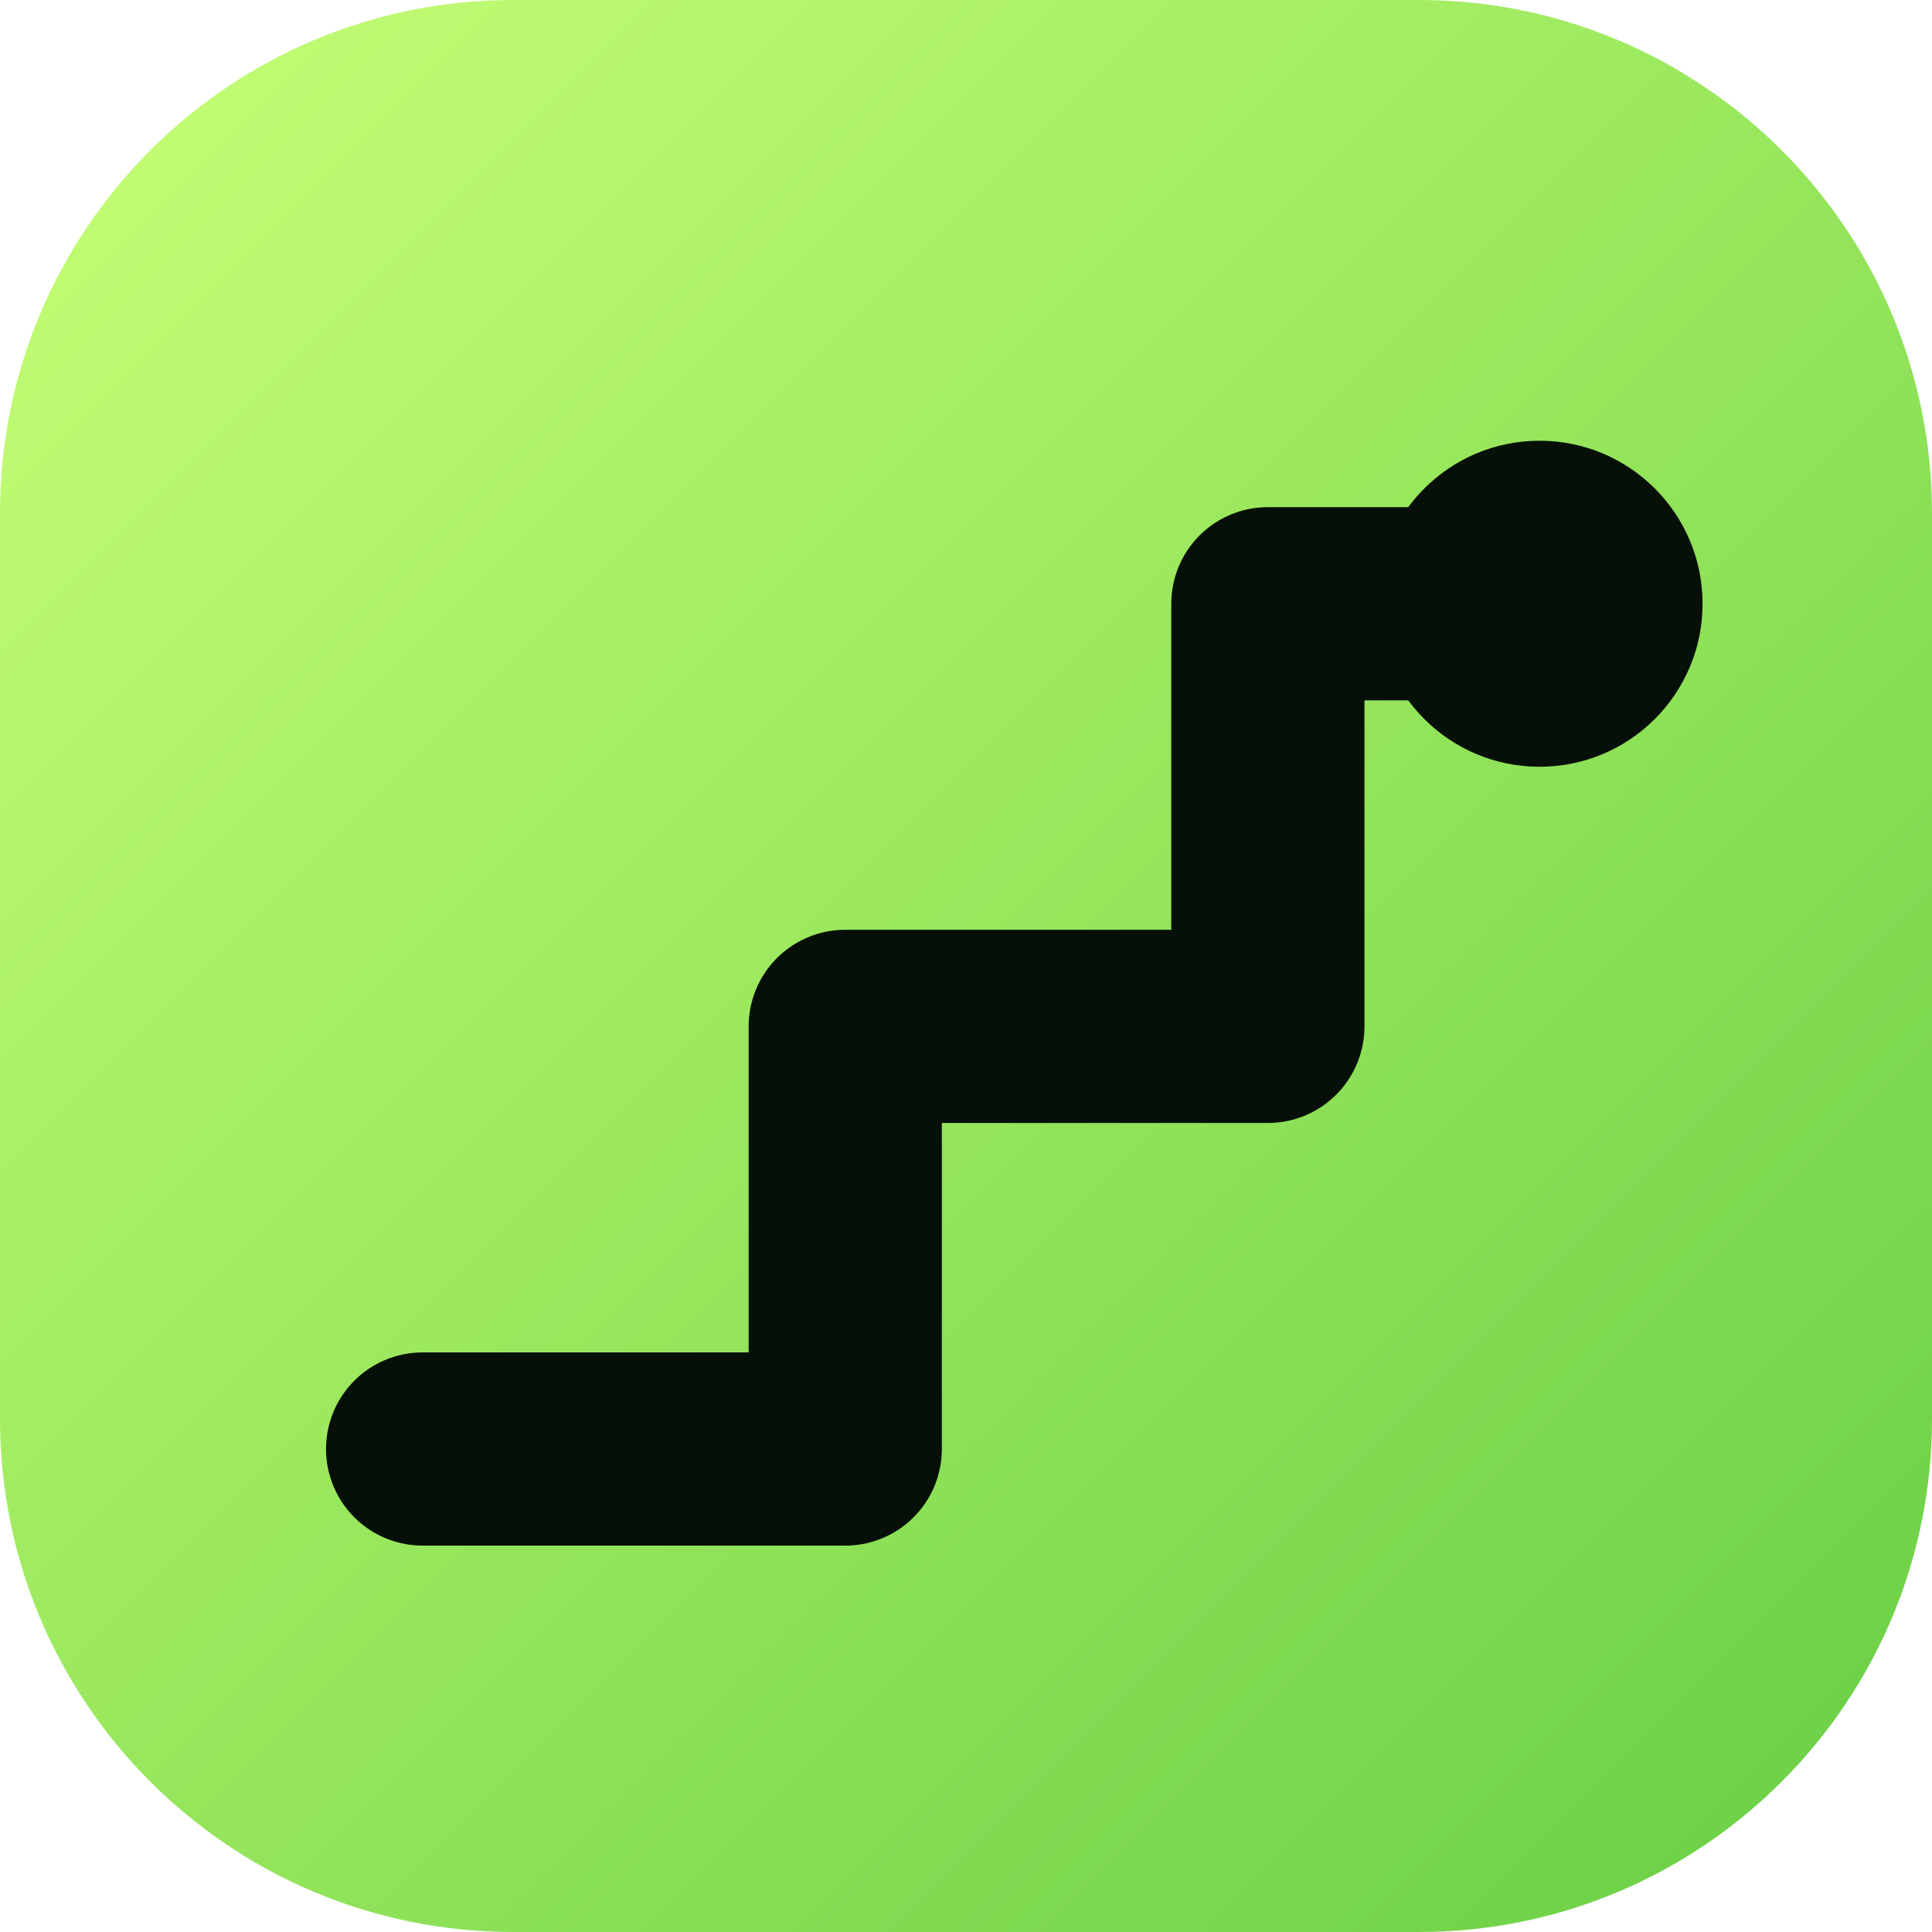
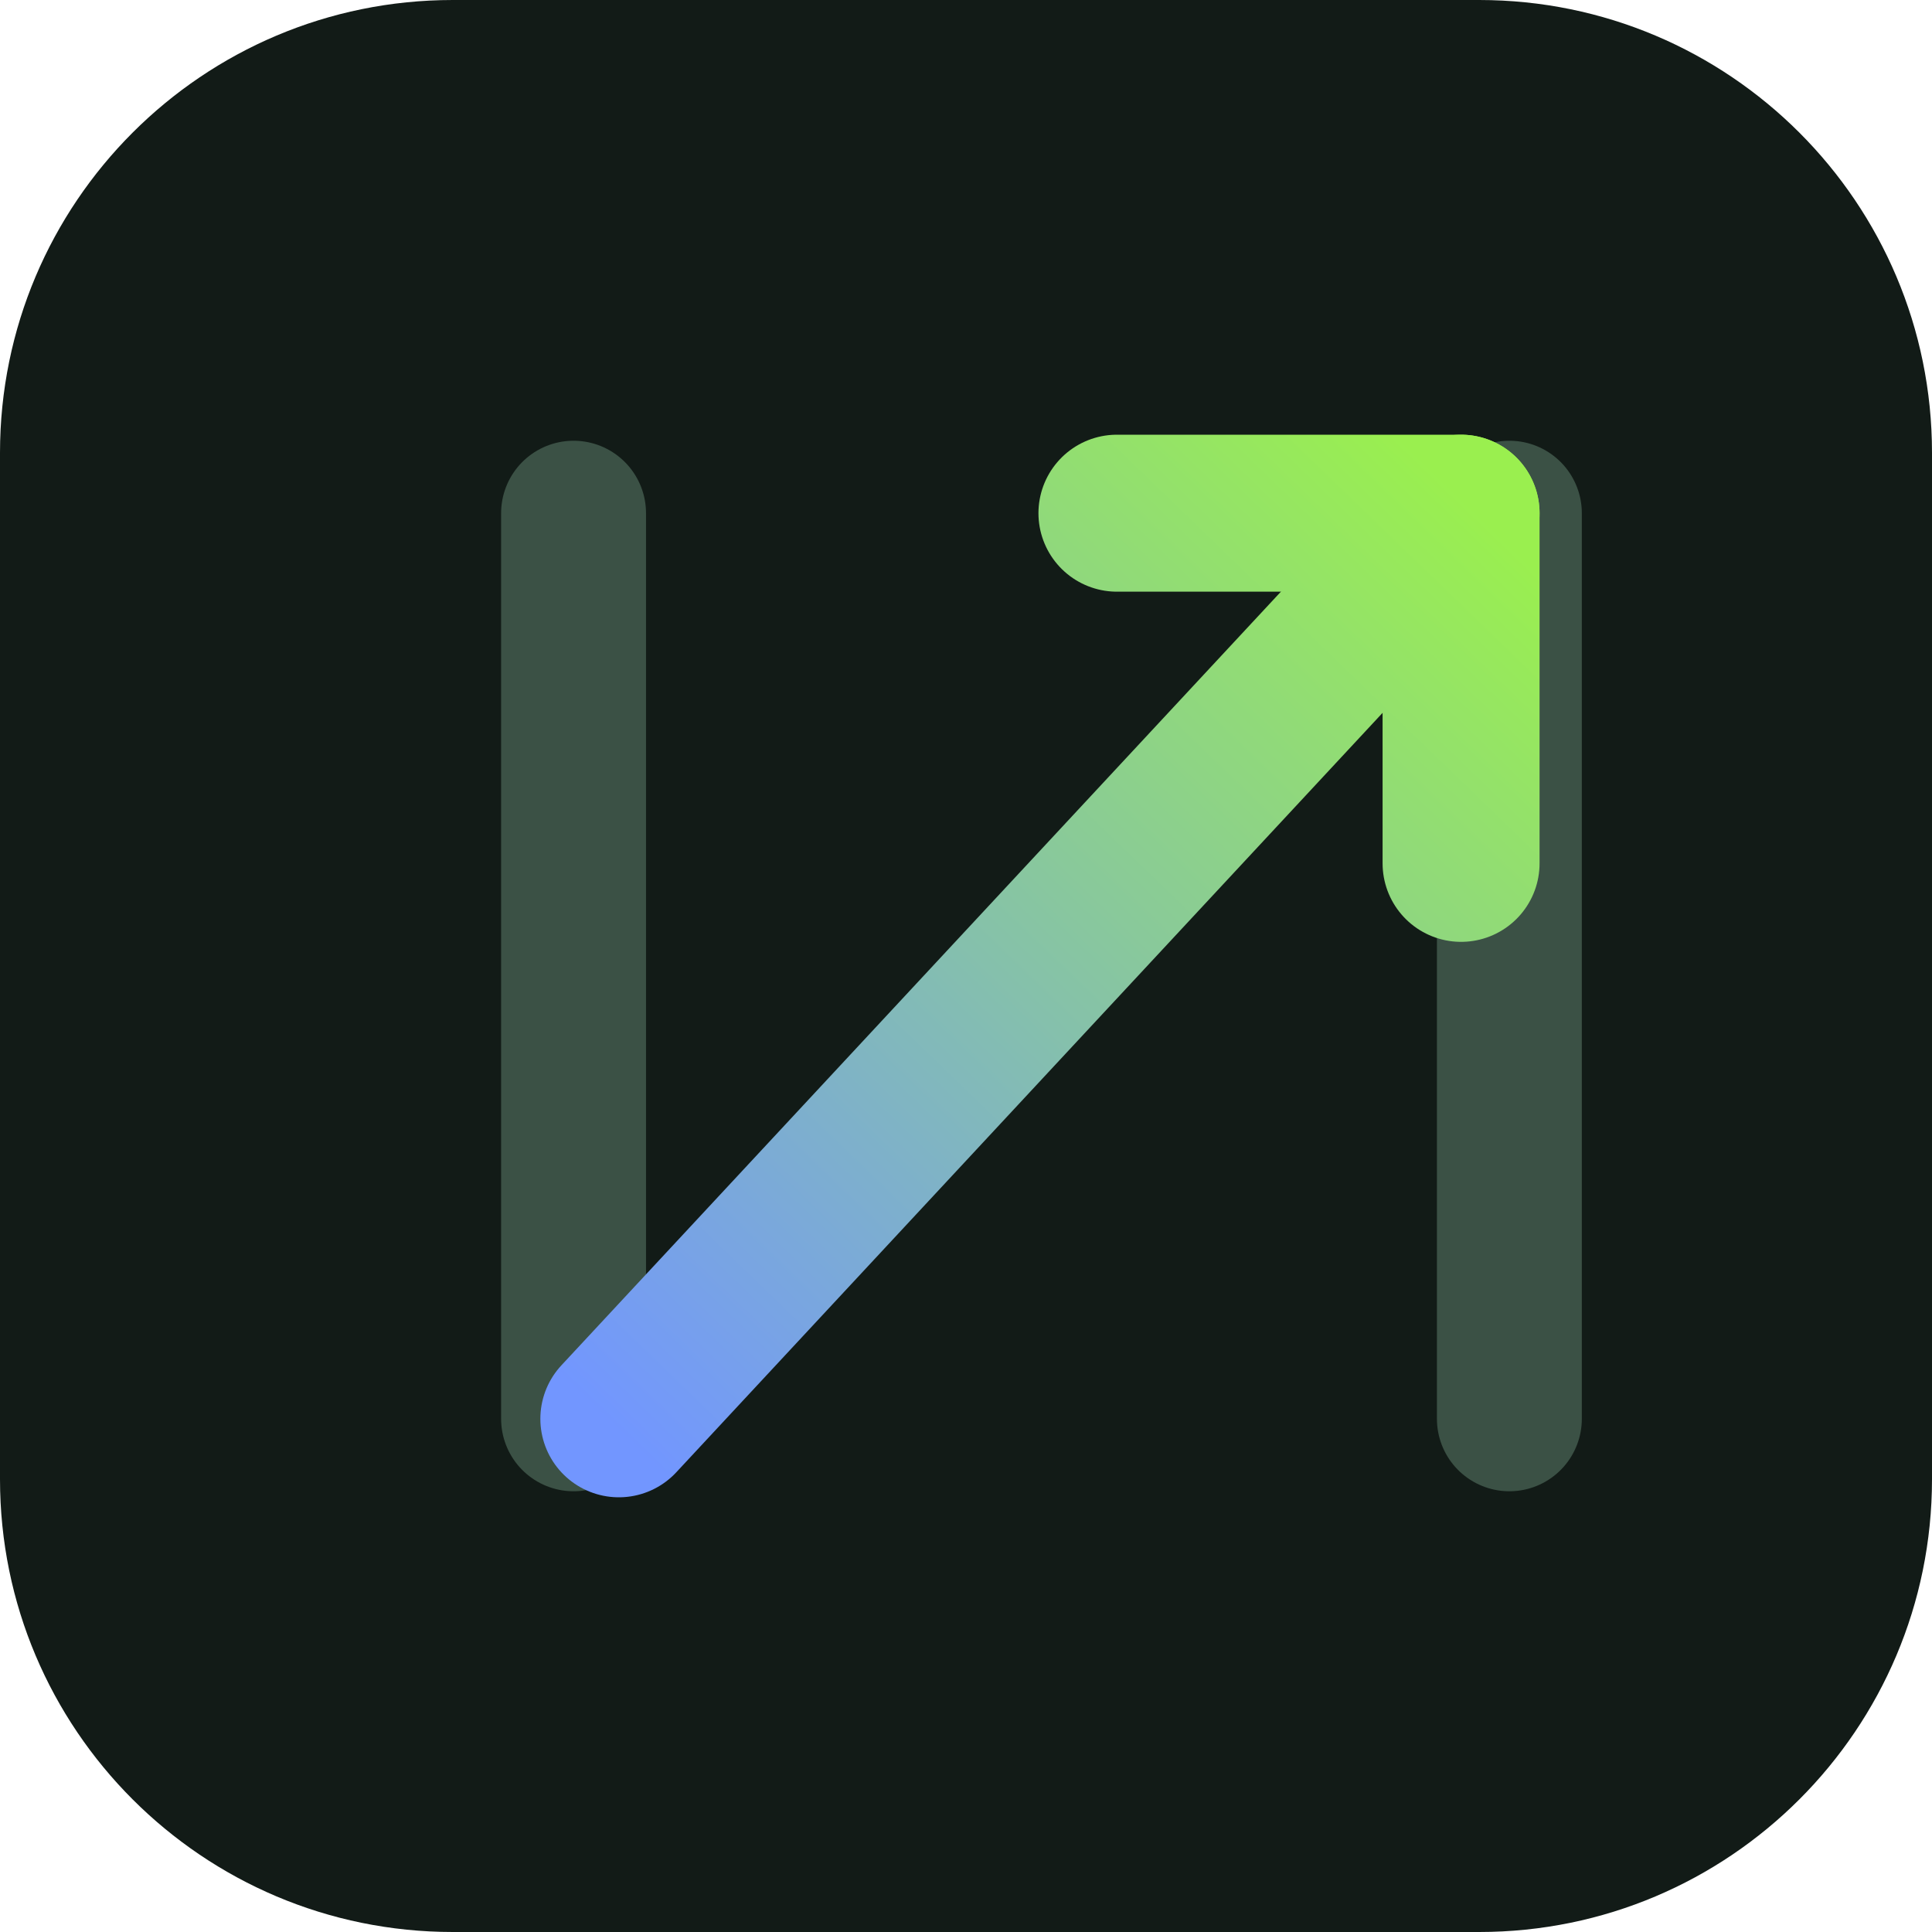
<svg xmlns="http://www.w3.org/2000/svg" viewBox="0 0 64 64" width="64" height="64" role="img" aria-label="AlgoYo‘l">
  <defs>
-     <linearGradient id="ay-tile" x1="0" y1="0" x2="1" y2="1">
-       <stop offset="0" stop-color="#c8ff76" />
-       <stop offset="1" stop-color="#67ce44" />
+     <linearGradient id="ay-arrow" gradientUnits="userSpaceOnUse" x1="20" y1="47" x2="49" y2="17">
+       <stop offset="0" stop-color="#7296ff" />
+       <stop offset="1" stop-color="#9aef4f" />
    </linearGradient>
  </defs>
-   <rect width="64" height="64" rx="17" fill="url(#ay-tile)" />
-   <g stroke="#071008" stroke-linecap="round" stroke-linejoin="round" fill="none">
-     <path d="M14 48 H28 V34 H42 V20 H51" stroke-width="6.4" />
+   <rect width="64" height="64" rx="15" fill="#121b17" />
+   <g stroke="#3b5145" stroke-width="4.8" stroke-linecap="round">
+     <path d="M19 17 V47" />
+     <path d="M50 17 V47" />
  </g>
-   <circle cx="51" cy="20" r="5.4" fill="#071008" />
+   <g stroke="url(#ay-arrow)" stroke-width="5.2" stroke-linecap="round" stroke-linejoin="round" fill="none">
+     <path d="M20.5 47 L48.4 17" />
+     <path d="M37 17 H48.4 V28.6" />
+   </g>
</svg>
